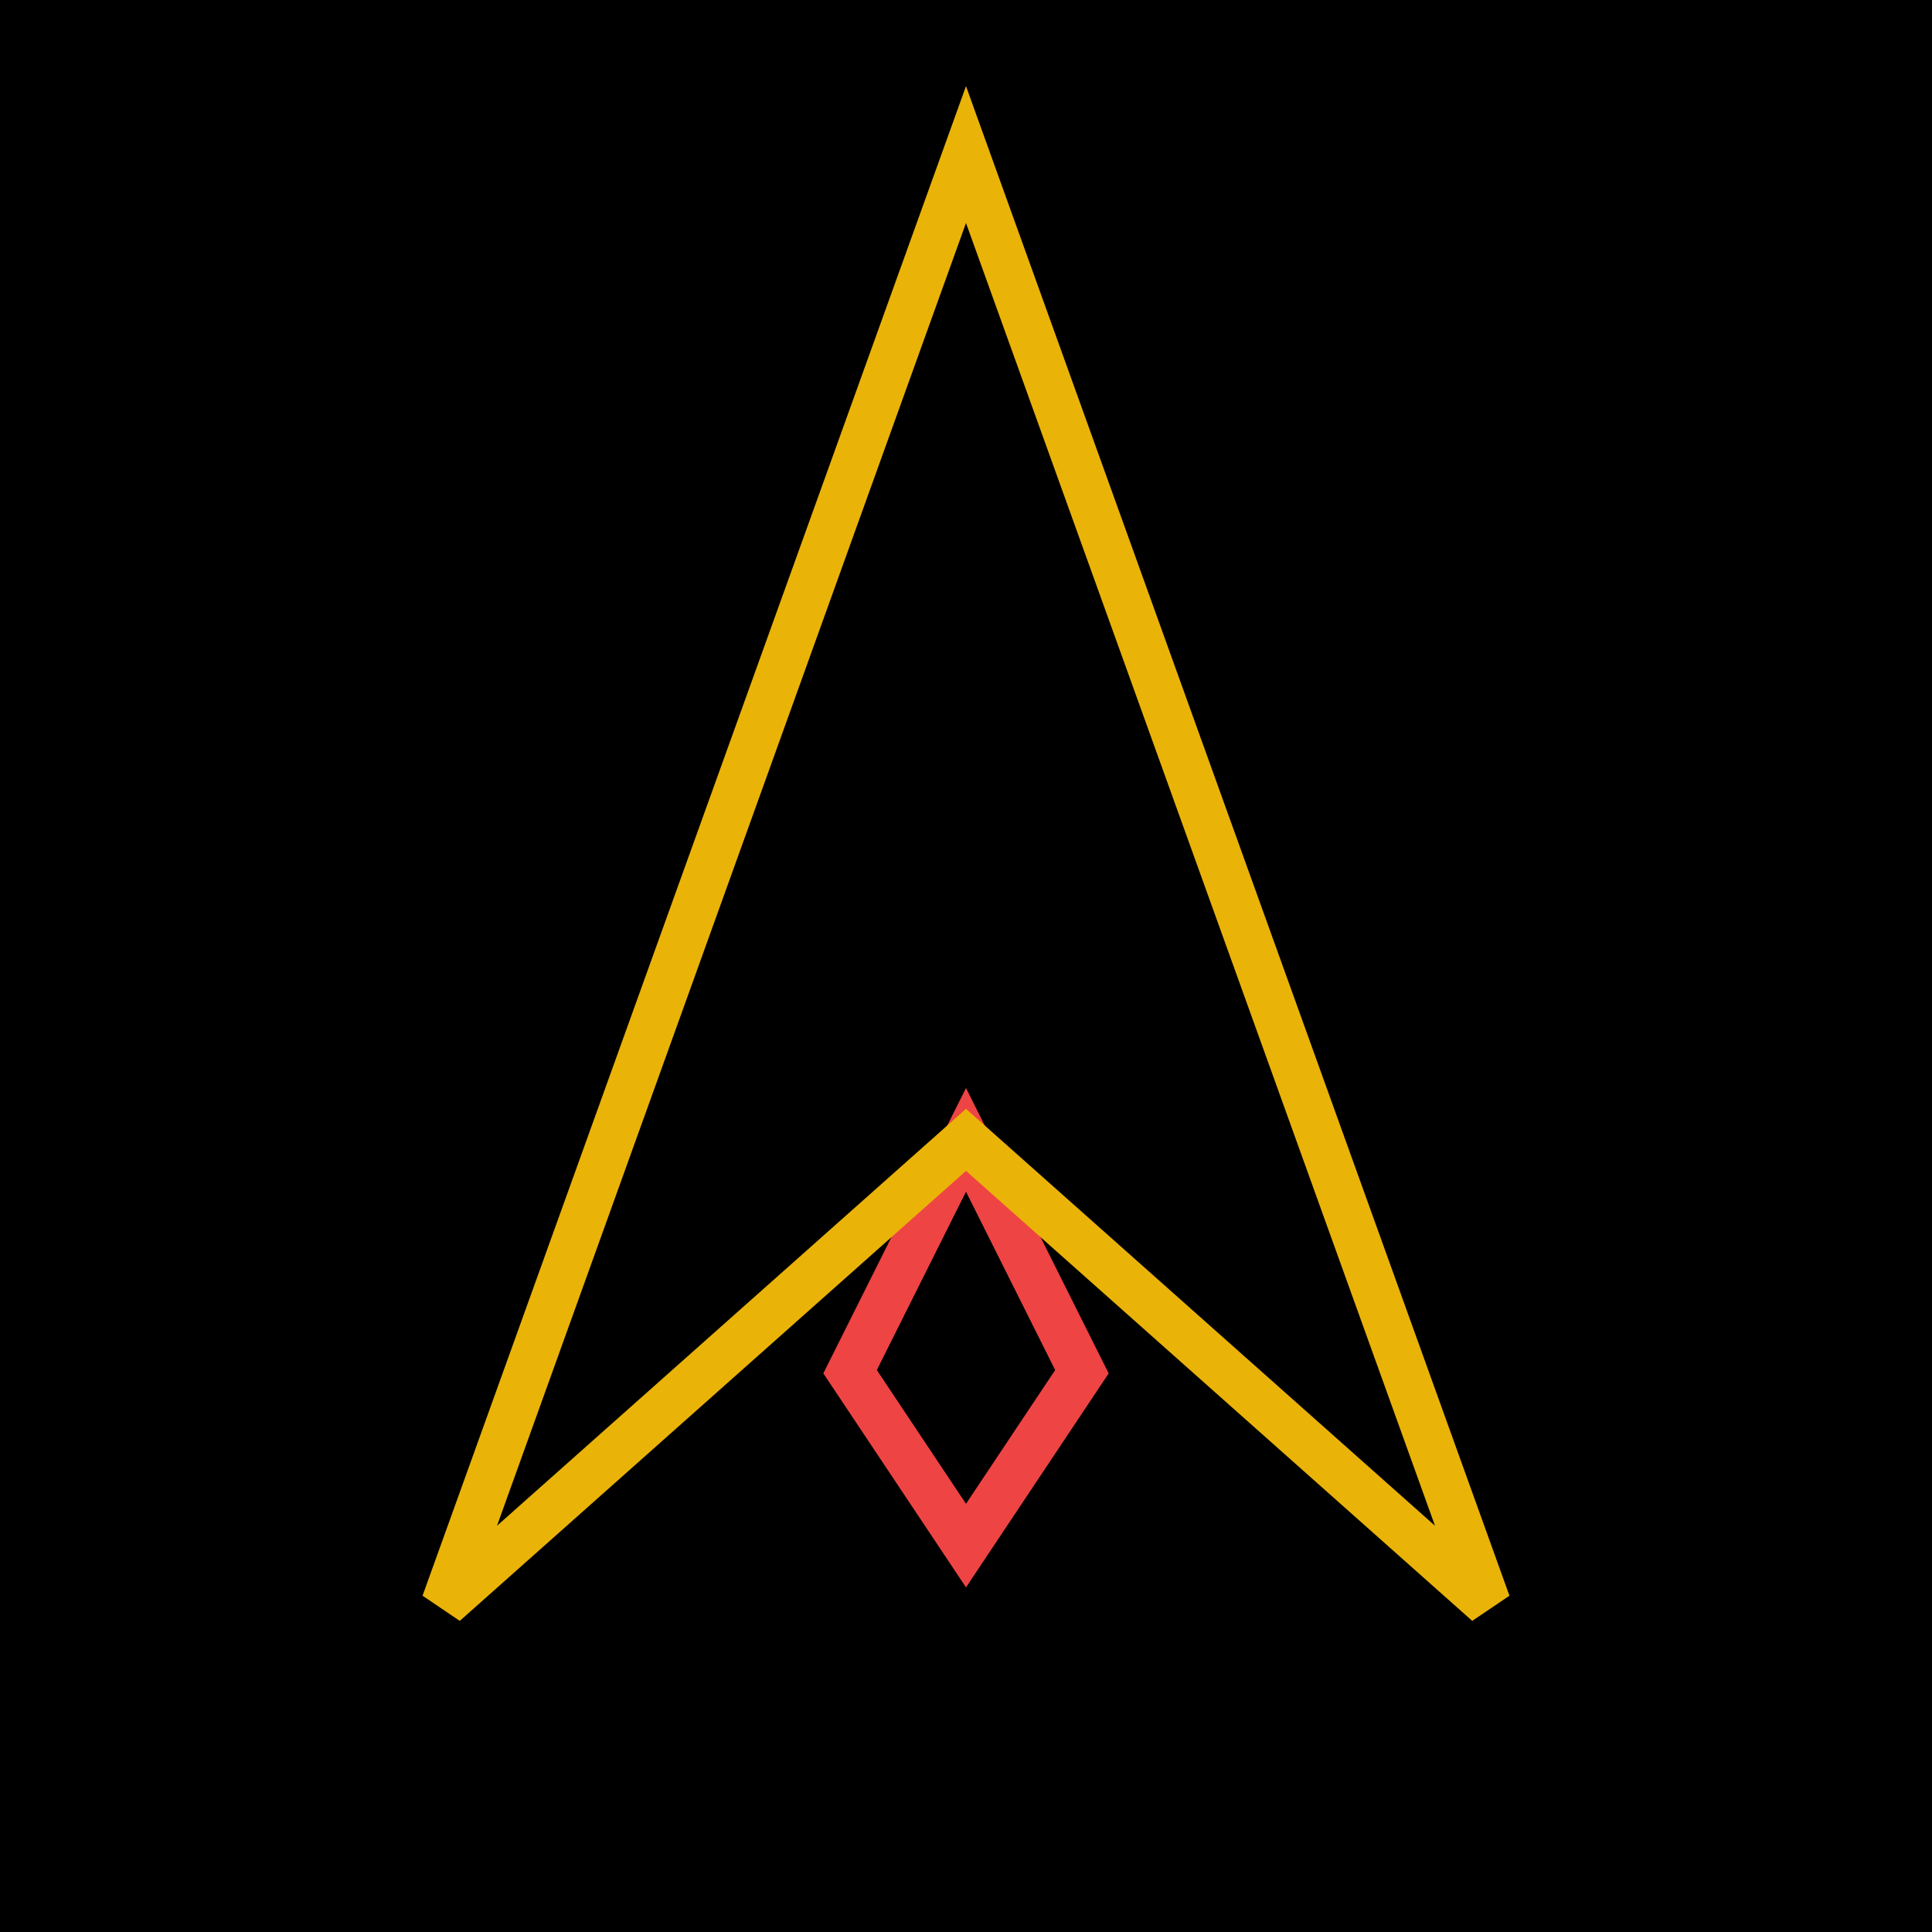
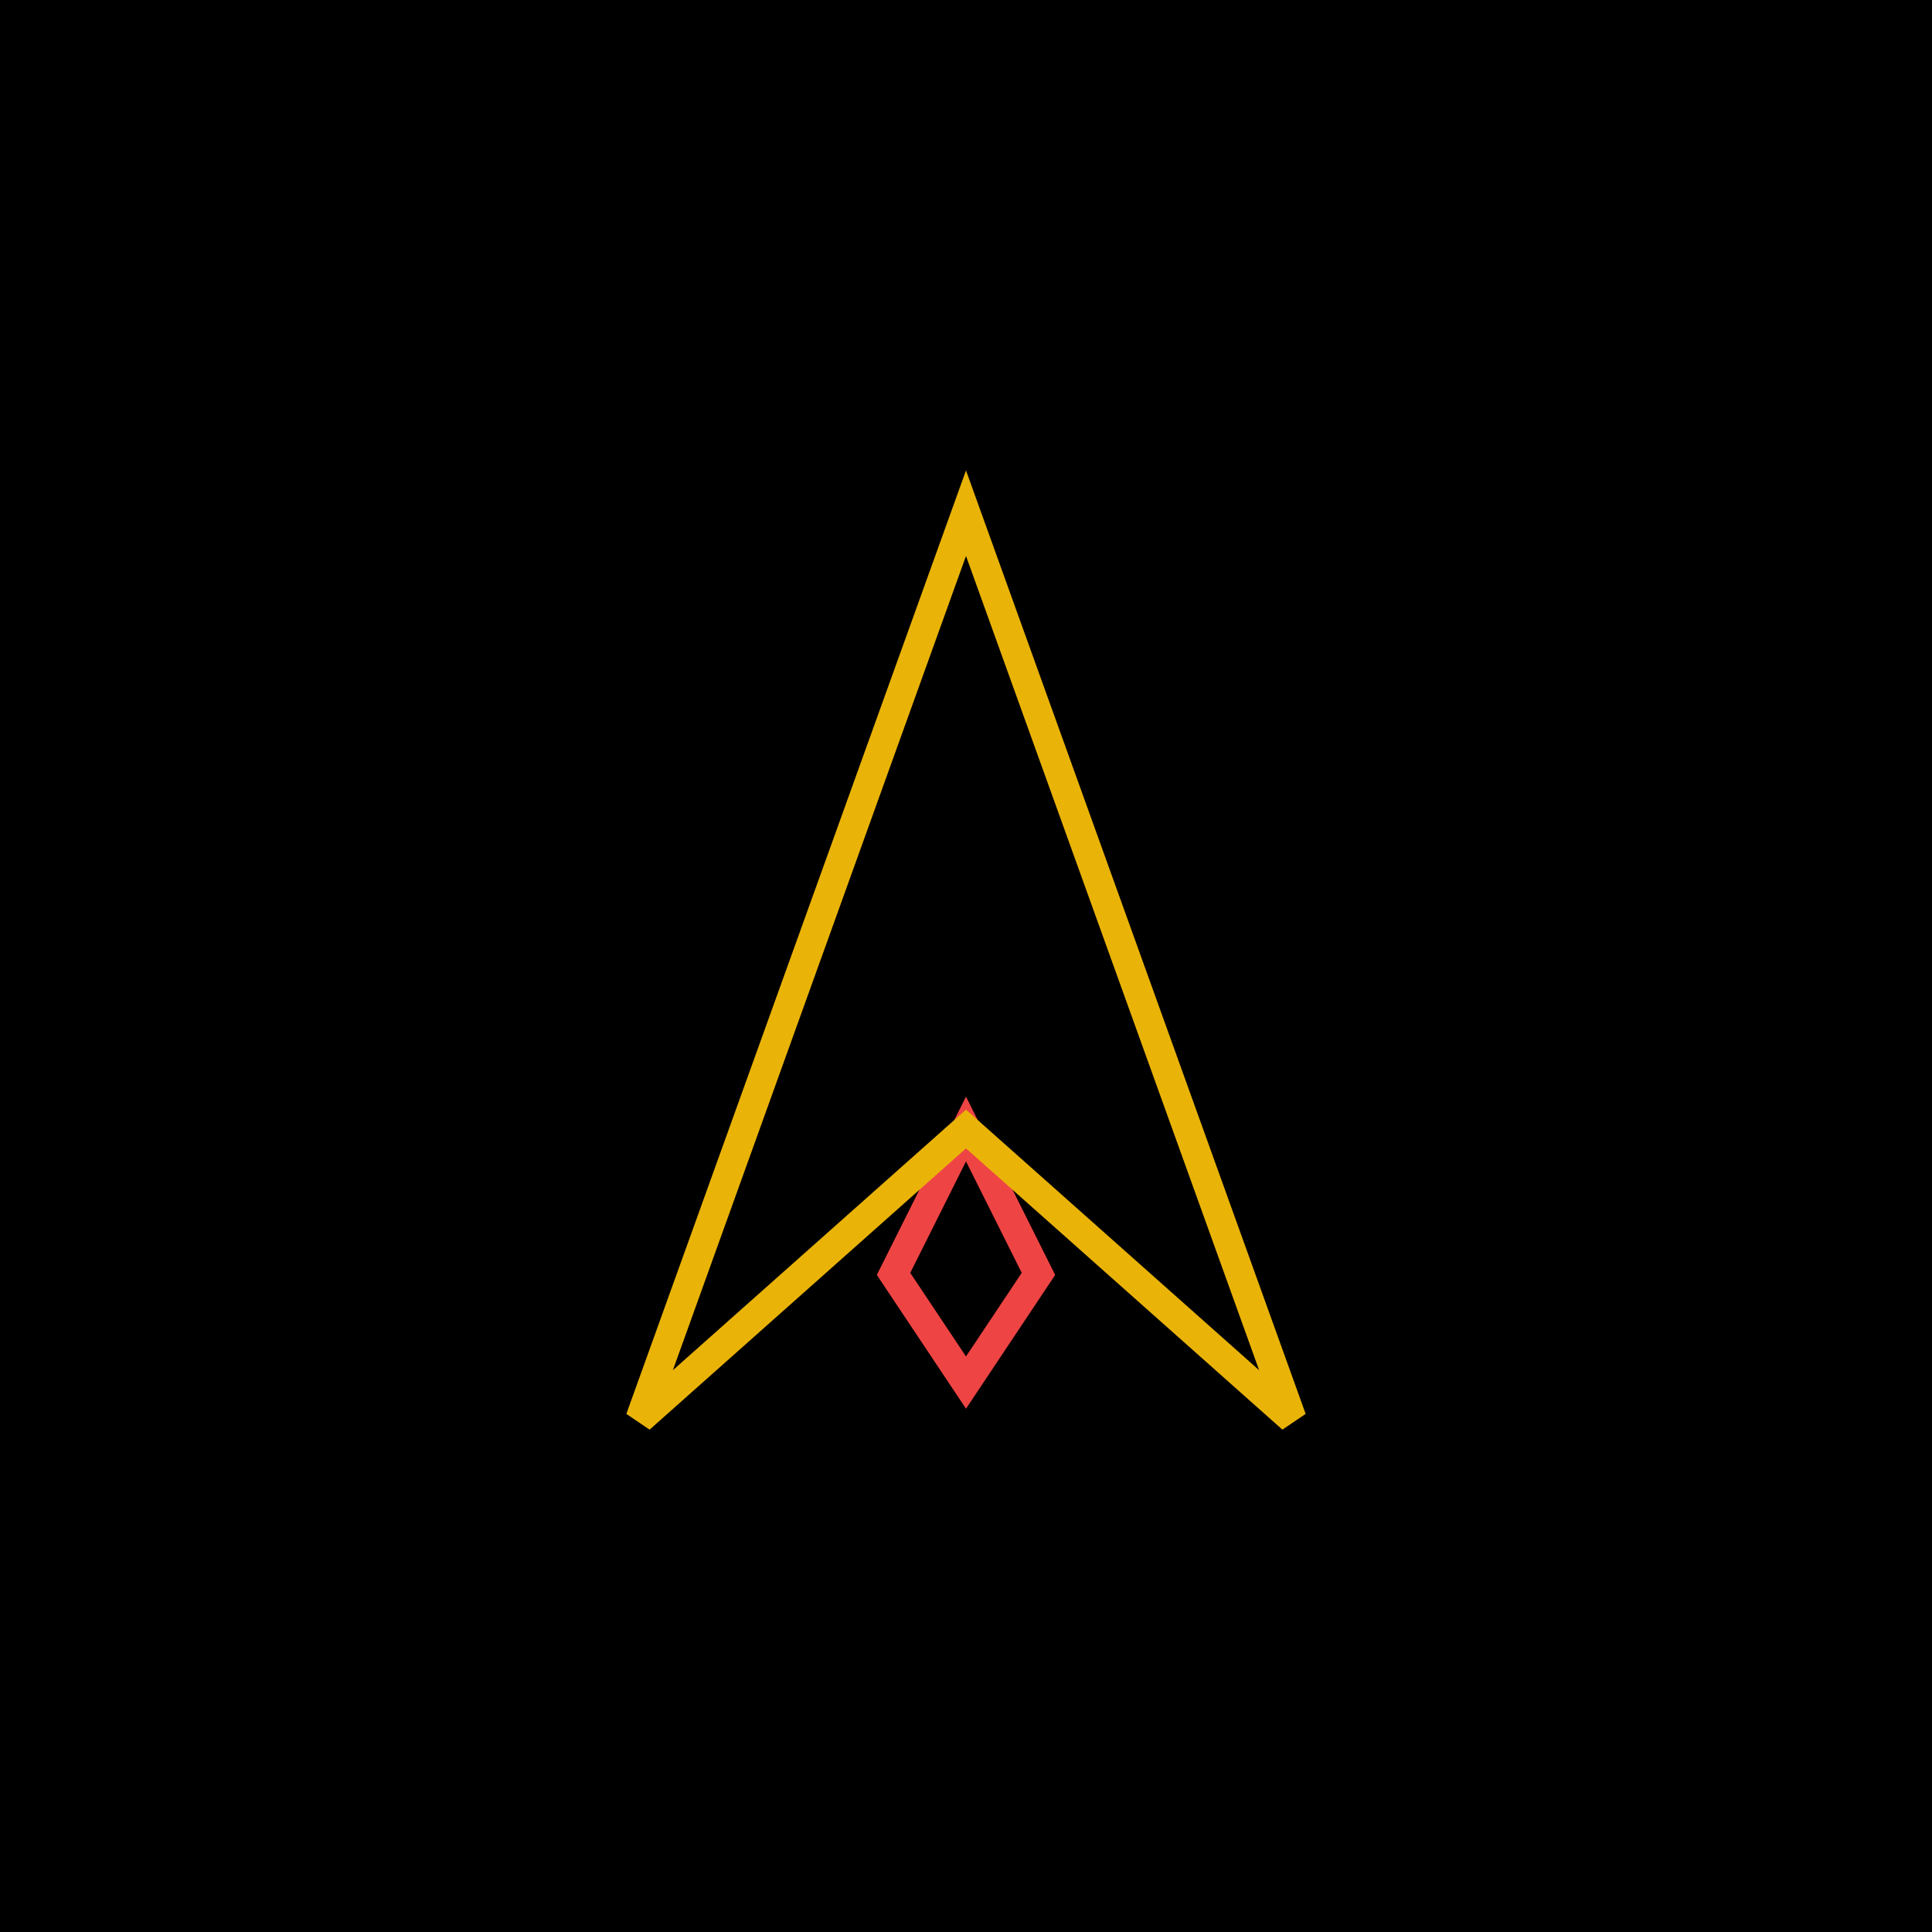
- <svg xmlns="http://www.w3.org/2000/svg" width="400" height="400" viewBox="-25 -25 50 50">
-   <rect x="-25" y="-25" width="50" height="50" fill="#000000" />
-   <g transform="rotate(-90) scale(1.5)">
-     <polygon points="-3,0 -7,2 -10,0 -7,-2" fill="none" stroke="#ef4444" stroke-width="0.8" />
-     <polygon points="14,0 -11,-9 -3,0 -11,9" fill="none" stroke="#eab308" stroke-width="0.8" />
+ <svg xmlns="http://www.w3.org/2000/svg" width="400" height="400" viewBox="-40 -40 80 80">
+   <rect x="-40" y="-40" width="80" height="80" fill="#000000" />
+   <g transform="translate(0,2.25)">
+     <g transform="rotate(-90) scale(1.5)">
+       <polygon points="-3,0 -7,2 -10,0 -7,-2" fill="none" stroke="#ef4444" stroke-width="0.8" />
+       <polygon points="14,0 -11,-9 -3,0 -11,9" fill="none" stroke="#eab308" stroke-width="0.8" />
+     </g>
  </g>
</svg>
